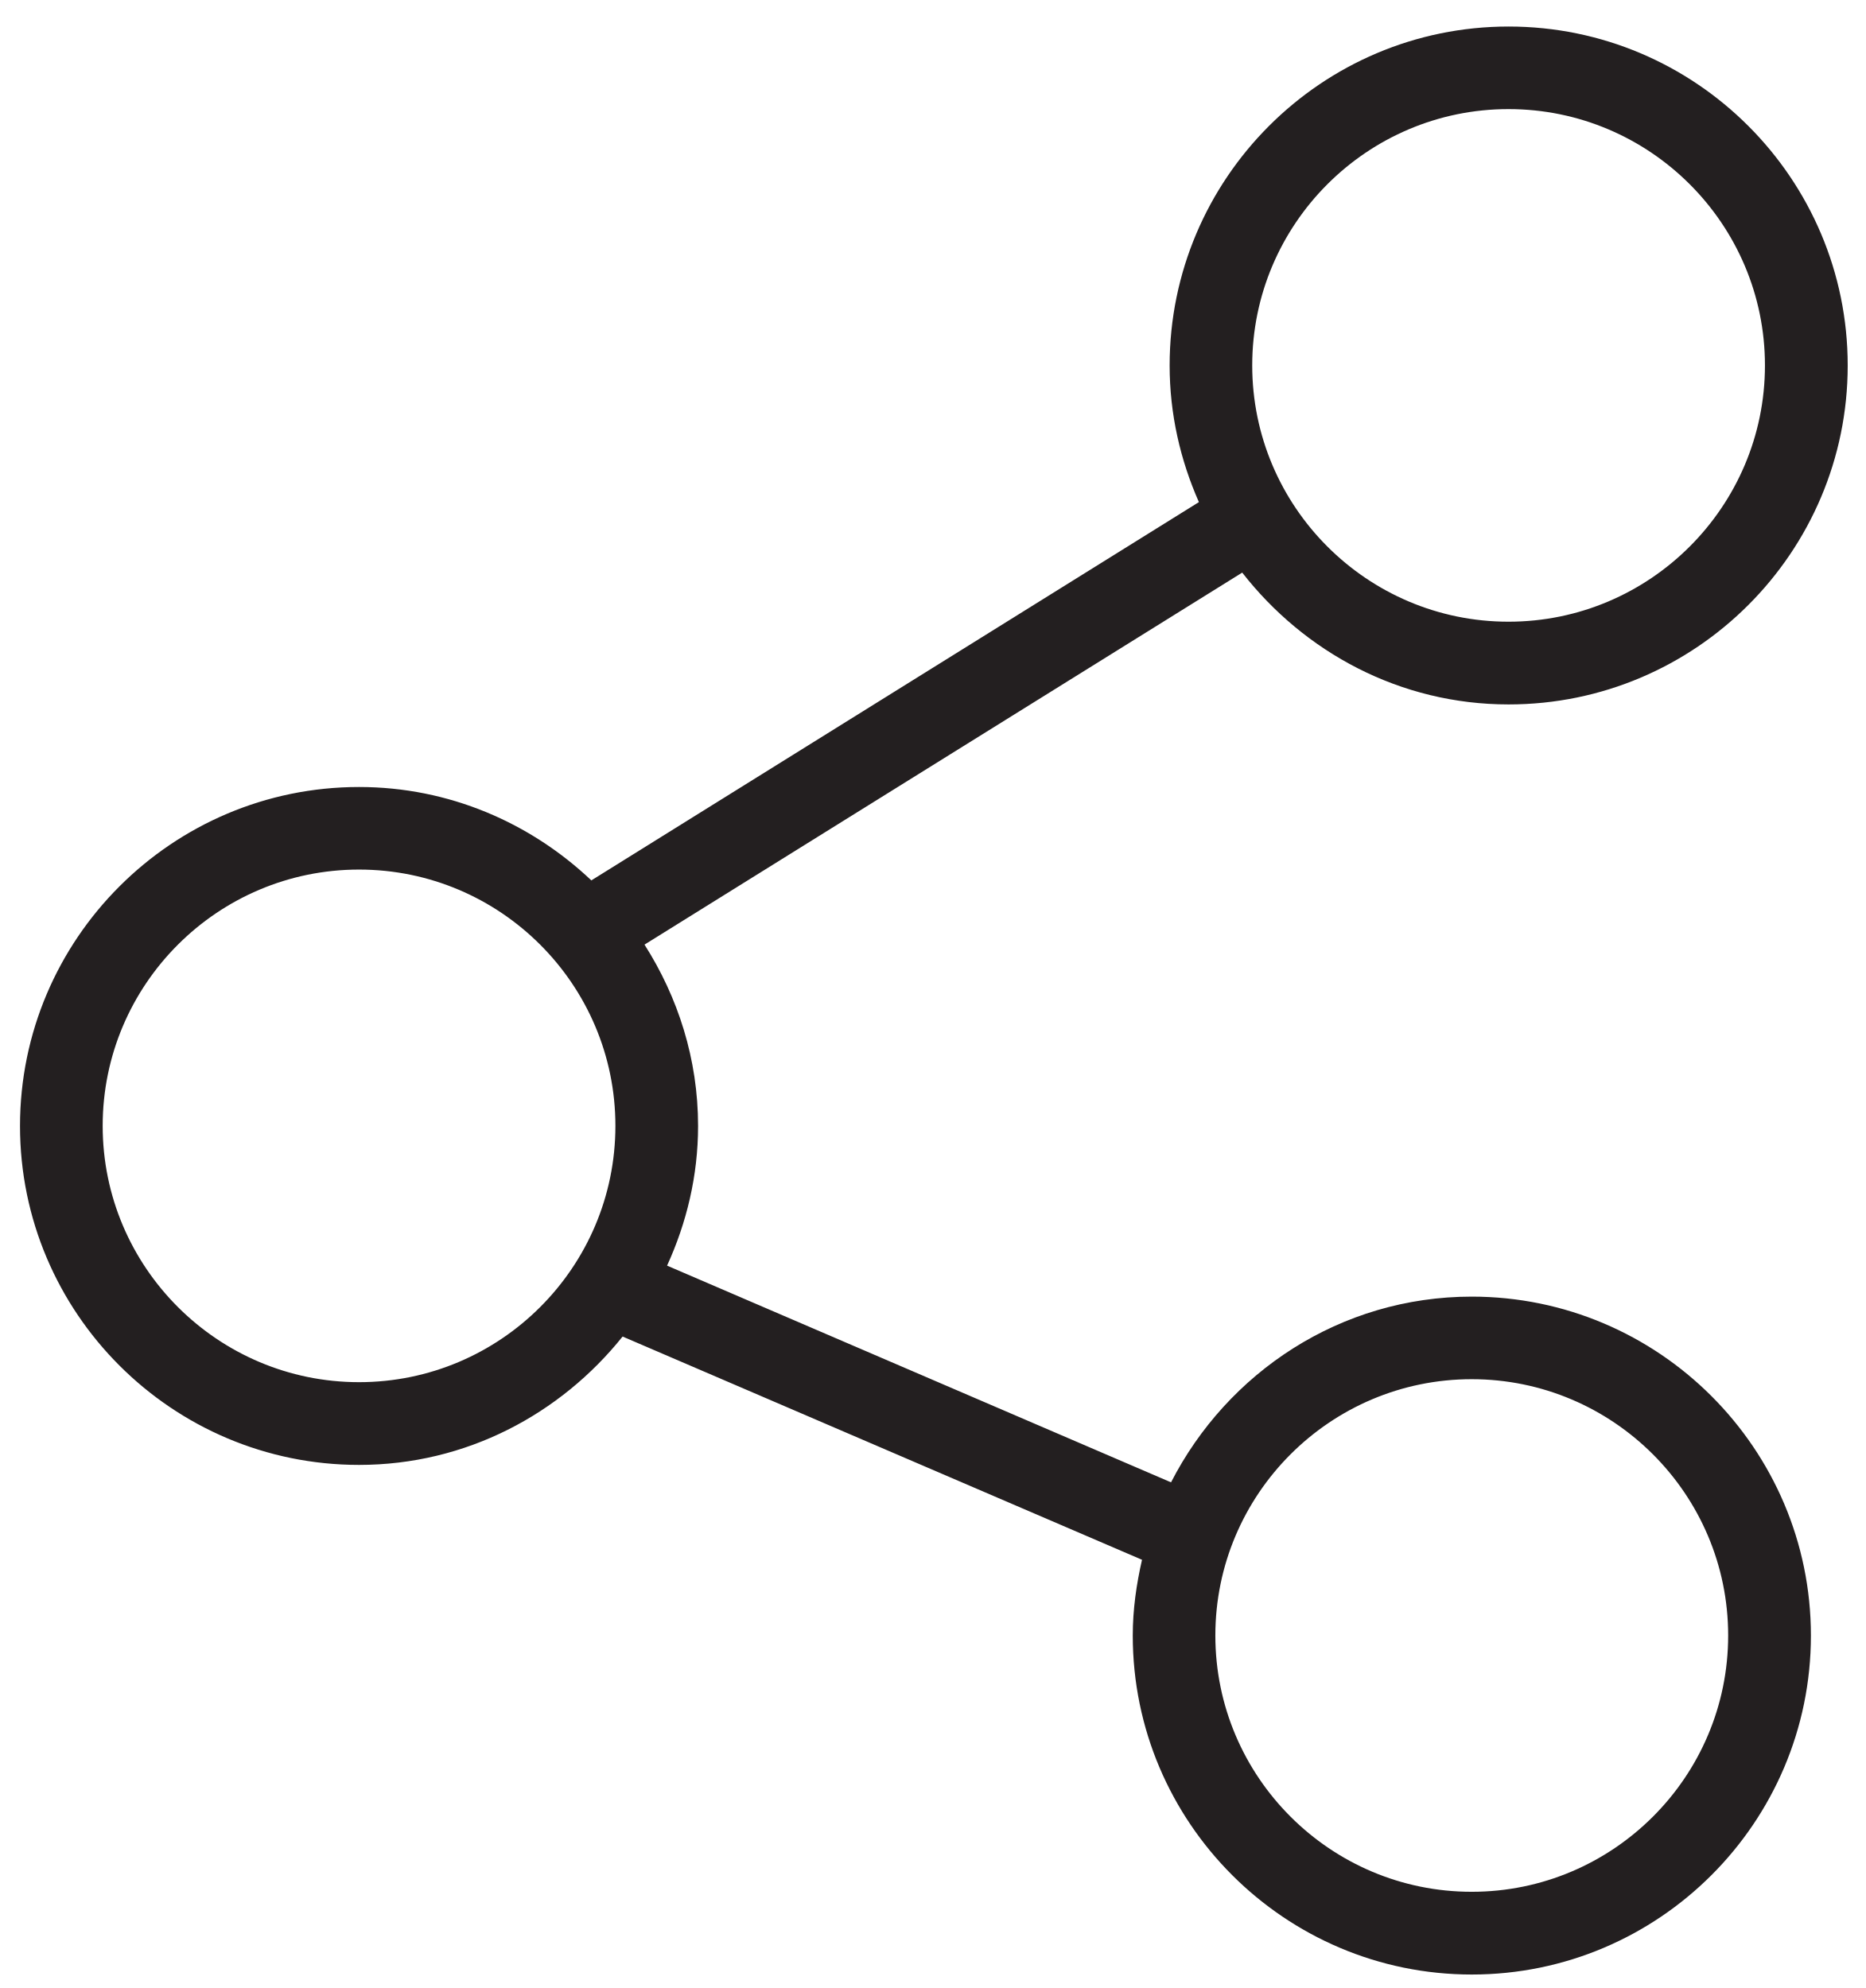
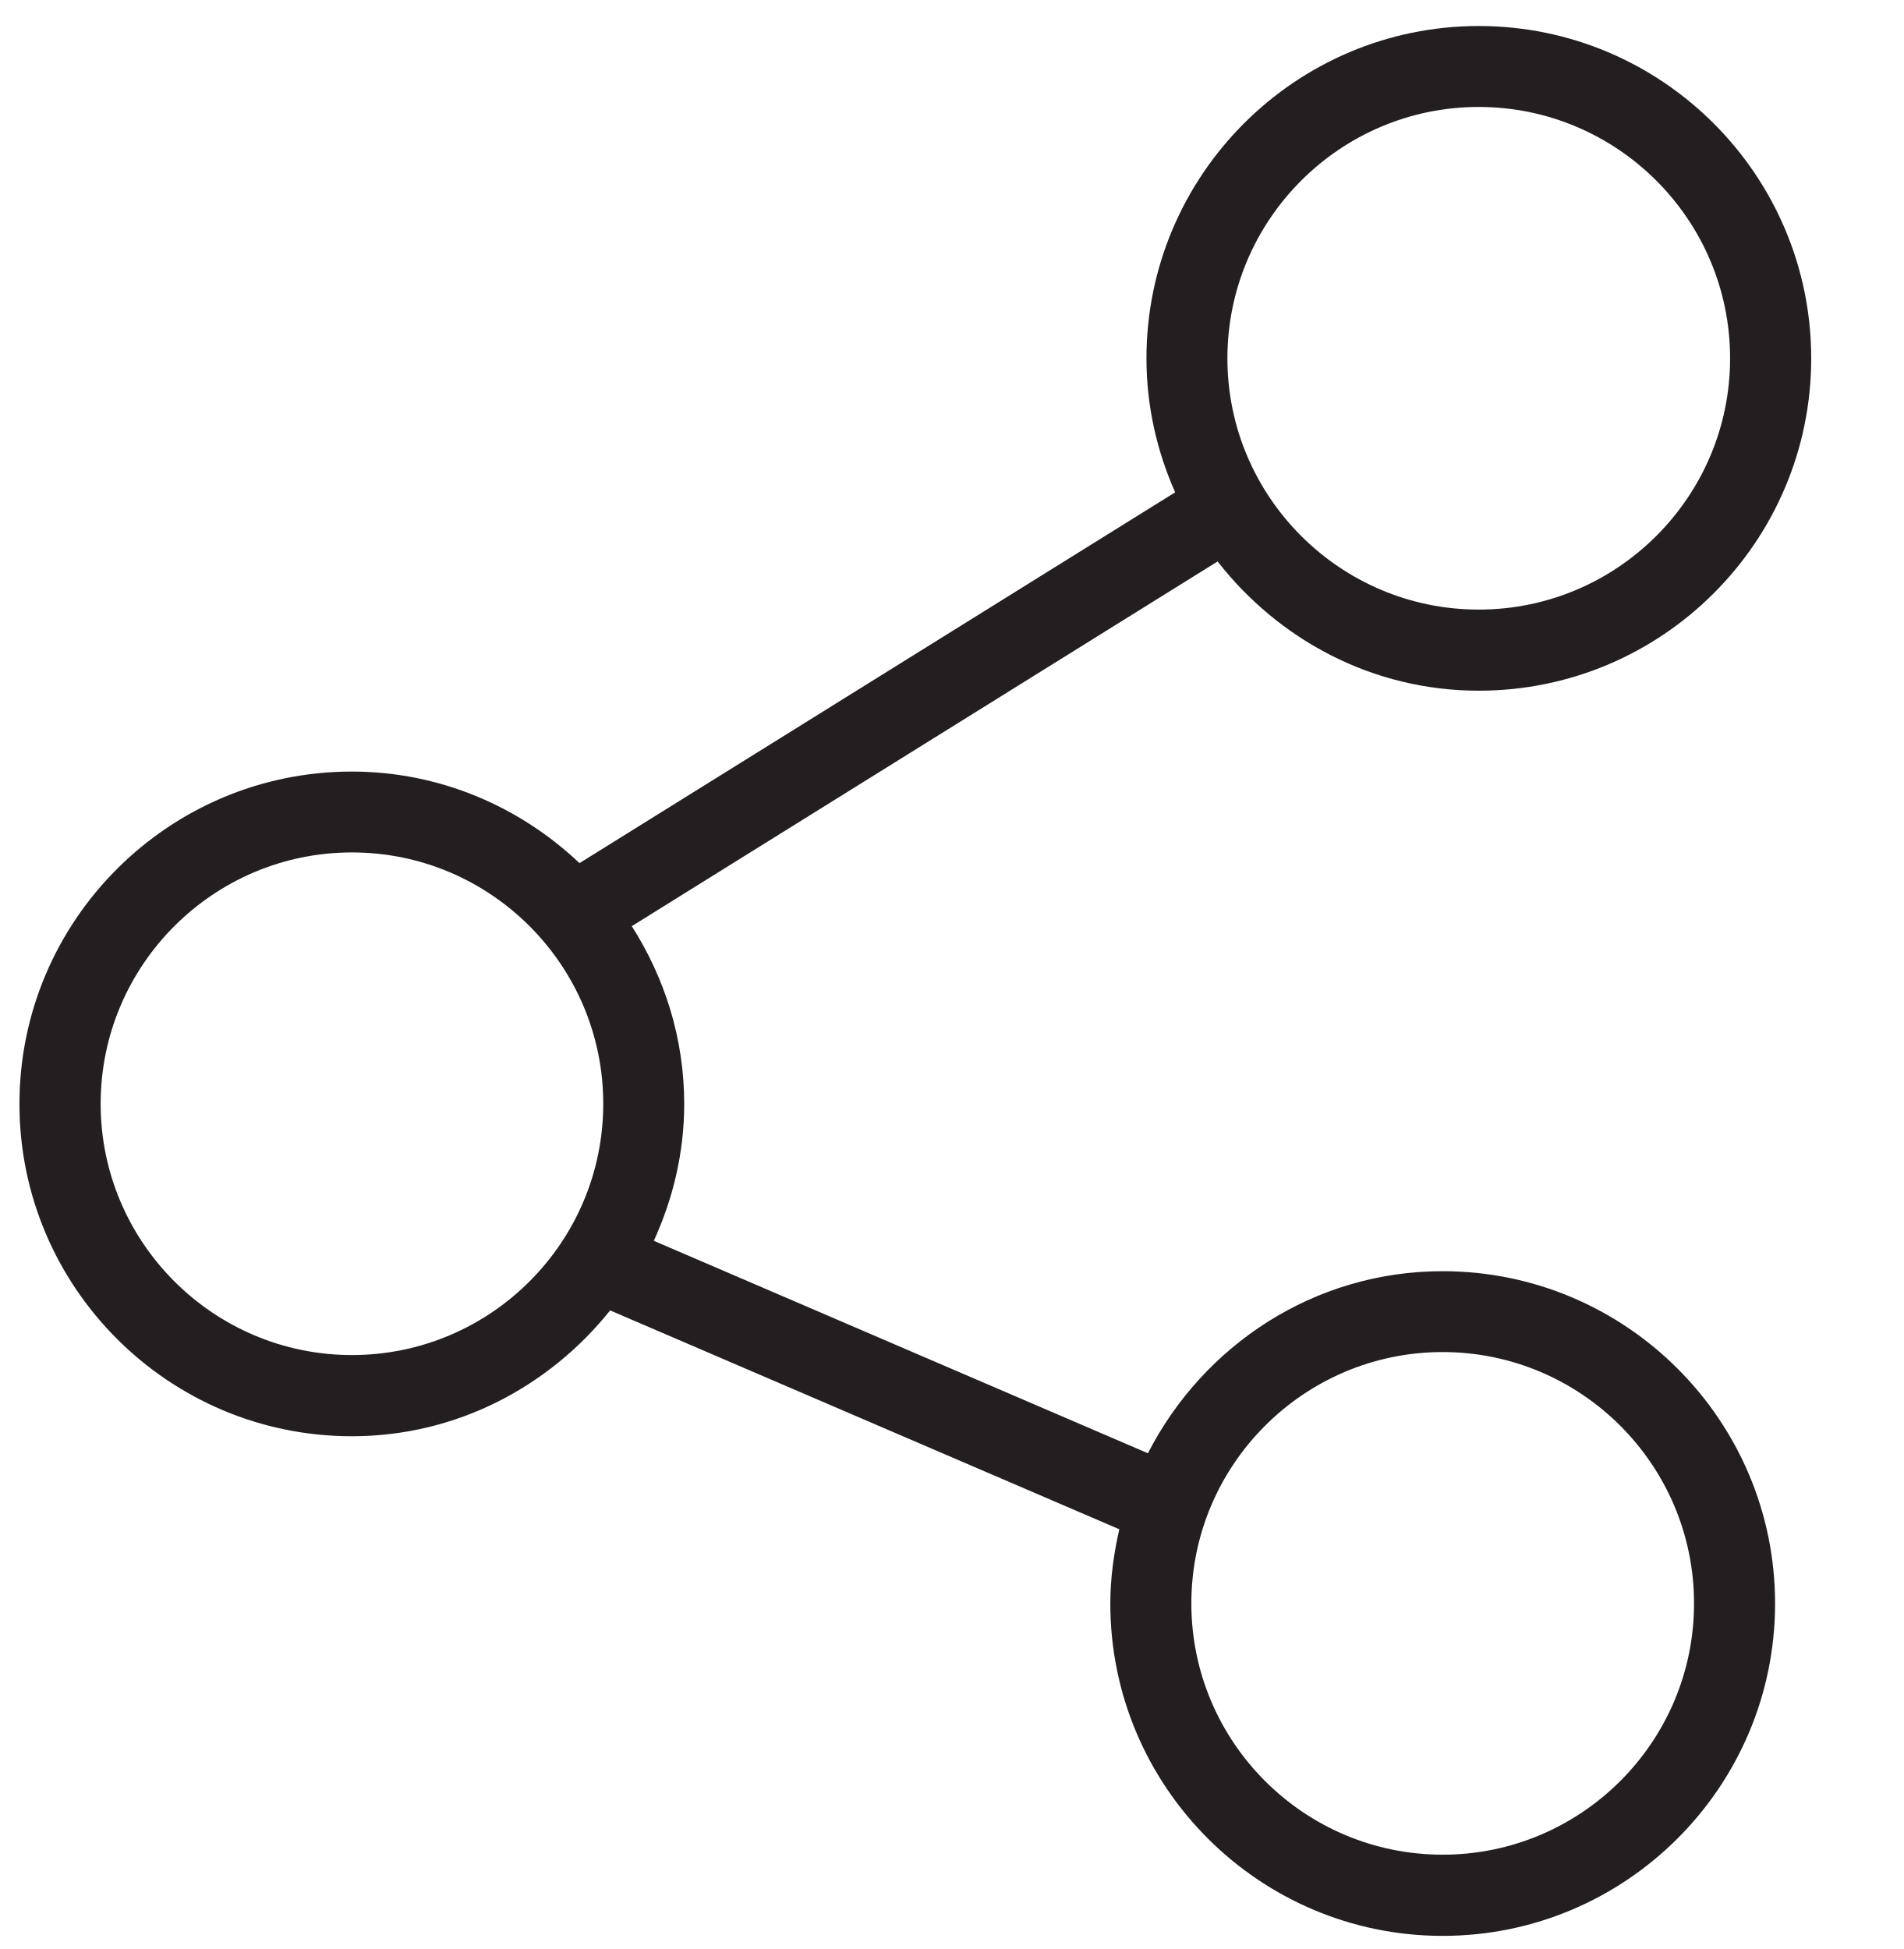
- <svg xmlns="http://www.w3.org/2000/svg" version="1.1" id="Layer_1" x="0px" y="0px" width="22.569px" height="24.053px" viewBox="0 0 22.569 24.053" enable-background="new 0 0 22.569 24.053" xml:space="preserve">
-   <path fill="#231F20" d="M17.802,15.688c-1.591,0-2.957,0.92-3.637,2.247l-6.096-2.622c0.236-0.517,0.375-1.086,0.375-1.69  c0-0.809-0.243-1.558-0.648-2.194l7.23-4.501c0.751,0.963,1.908,1.595,3.222,1.595c2.262,0,4.102-1.839,4.102-4.101  s-1.84-4.101-4.102-4.101c-2.261,0-4.1,1.84-4.1,4.101c0,0.589,0.13,1.146,0.354,1.653l-7.349,4.577  c-0.735-0.696-1.721-1.13-2.81-1.13c-2.261,0-4.101,1.84-4.101,4.101c0,2.261,1.839,4.101,4.101,4.101  c1.294,0,2.436-0.614,3.188-1.553l6.283,2.701c-0.068,0.296-0.112,0.601-0.112,0.917c0,2.261,1.84,4.101,4.101,4.101  c2.262,0,4.102-1.84,4.102-4.101S20.063,15.688,17.802,15.688z M18.247,1.32c1.71,0,3.102,1.391,3.102,3.101  c0,1.709-1.392,3.101-3.102,3.101c-1.709,0-3.1-1.391-3.1-3.101C15.147,2.711,16.538,1.32,18.247,1.32z M4.343,16.723  c-1.709,0-3.101-1.391-3.101-3.101s1.391-3.101,3.101-3.101c1.71,0,3.101,1.391,3.101,3.101S6.053,16.723,4.343,16.723z   M17.802,22.889c-1.71,0-3.101-1.391-3.101-3.101s1.391-3.101,3.101-3.101s3.102,1.391,3.102,3.101S19.512,22.889,17.802,22.889z" />
+ <svg xmlns="http://www.w3.org/2000/svg" version="1.1" id="Layer_1" x="0px" y="0px" width="23.492px" height="24.053px" viewBox="0 0 23.492 24.053" enable-background="new 0 0 23.492 24.053" xml:space="preserve">
+   <path fill="#231F20" d="M17.802,15.688c-1.591,0-2.957,0.92-3.637,2.247l-6.097-2.622c0.236-0.517,0.375-1.086,0.375-1.689  c0-0.81-0.242-1.559-0.647-2.194l7.229-4.501c0.751,0.963,1.908,1.595,3.223,1.595c2.262,0,4.102-1.839,4.102-4.101  s-1.84-4.102-4.102-4.102s-4.101,1.841-4.101,4.102c0,0.589,0.13,1.146,0.354,1.653l-7.35,4.576c-0.734-0.695-1.721-1.13-2.81-1.13  c-2.261,0-4.101,1.84-4.101,4.102c0,2.261,1.839,4.101,4.101,4.101c1.294,0,2.436-0.614,3.188-1.553l6.283,2.701  c-0.067,0.296-0.111,0.601-0.111,0.917c0,2.261,1.84,4.101,4.101,4.101c2.262,0,4.102-1.84,4.102-4.101  C21.905,17.528,20.063,15.688,17.802,15.688z M18.247,1.32c1.71,0,3.102,1.392,3.102,3.102c0,1.709-1.392,3.101-3.102,3.101  c-1.709,0-3.101-1.391-3.101-3.101S16.538,1.32,18.247,1.32z M4.343,16.723c-1.709,0-3.101-1.391-3.101-3.101  s1.391-3.102,3.101-3.102s3.101,1.392,3.101,3.102S6.053,16.723,4.343,16.723z M17.802,22.889c-1.71,0-3.101-1.391-3.101-3.101  s1.391-3.102,3.101-3.102s3.102,1.392,3.102,3.102S19.512,22.889,17.802,22.889z" />
</svg>
